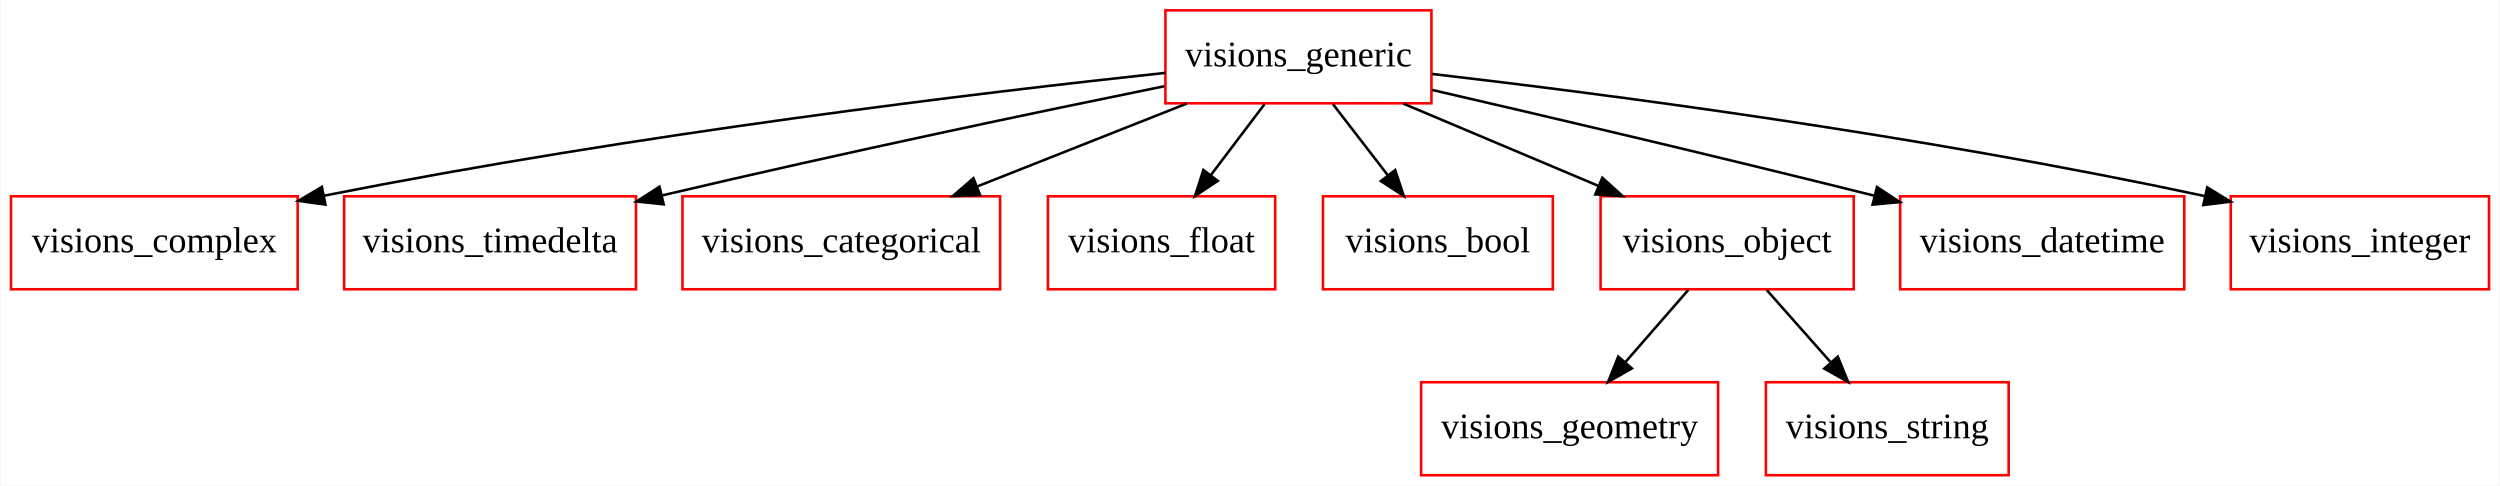
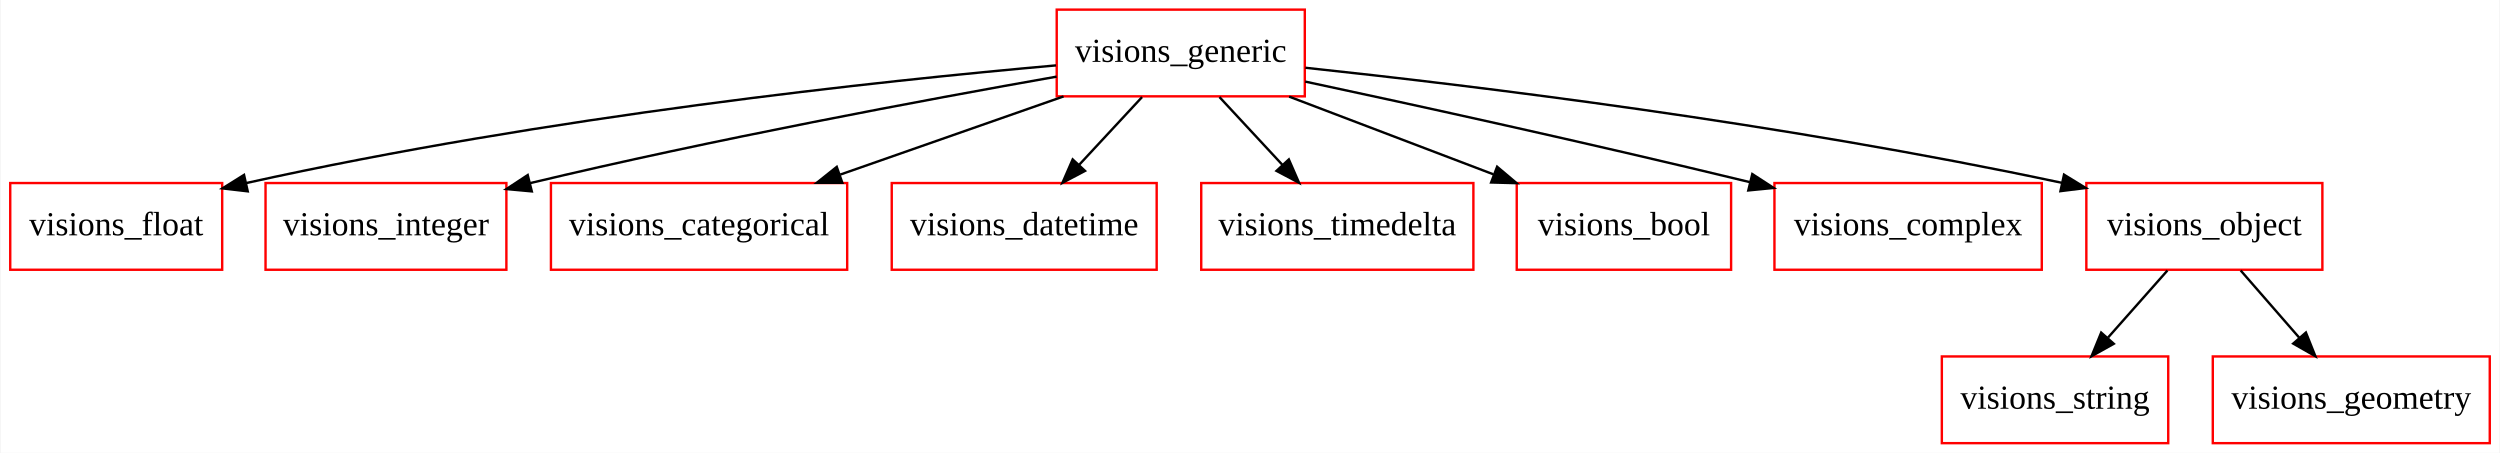
- <svg xmlns="http://www.w3.org/2000/svg" width="968pt" height="188pt" viewBox="0.00 0.00 967.50 188.00">
+ <svg xmlns="http://www.w3.org/2000/svg" width="1038pt" height="188pt" viewBox="0.00 0.00 1037.50 188.00">
  <g id="graph0" class="graph" transform="scale(1 1) rotate(0) translate(4 184)">
-     <polygon fill="white" stroke="none" points="-4,4 -4,-184 963.5,-184 963.5,4 -4,4" />
+     <polygon fill="white" stroke="none" points="-4,4 -4,-184 1033.5,-184 1033.5,4 -4,4" />
    <g id="node1" class="node">
-       <polygon fill="none" stroke="red" points="661,-36 546,-36 546,-0 661,-0 661,-36" />
-       <text text-anchor="middle" x="603.5" y="-14.3" font-family="Times New Roman,serif" font-size="14.00">visions_geometry</text>
+       <polygon fill="none" stroke="red" points="88,-108 0,-108 0,-72 88,-72 88,-108" />
+       <text text-anchor="middle" x="44" y="-86.3" font-family="Times New Roman,serif" font-size="14.00">visions_float</text>
    </g>
    <g id="node2" class="node">
-       <polygon fill="none" stroke="red" points="111,-108 0,-108 0,-72 111,-72 111,-108" />
-       <text text-anchor="middle" x="55.5" y="-86.3" font-family="Times New Roman,serif" font-size="14.00">visions_complex</text>
+       <polygon fill="none" stroke="red" points="206,-108 106,-108 106,-72 206,-72 206,-108" />
+       <text text-anchor="middle" x="156" y="-86.3" font-family="Times New Roman,serif" font-size="14.00">visions_integer</text>
    </g>
    <g id="node3" class="node">
-       <polygon fill="none" stroke="red" points="242,-108 129,-108 129,-72 242,-72 242,-108" />
-       <text text-anchor="middle" x="185.5" y="-86.3" font-family="Times New Roman,serif" font-size="14.00">visions_timedelta</text>
+       <polygon fill="none" stroke="red" points="347.5,-108 224.5,-108 224.5,-72 347.5,-72 347.5,-108" />
+       <text text-anchor="middle" x="286" y="-86.3" font-family="Times New Roman,serif" font-size="14.00">visions_categorical</text>
    </g>
    <g id="node4" class="node">
-       <polygon fill="none" stroke="red" points="383,-108 260,-108 260,-72 383,-72 383,-108" />
-       <text text-anchor="middle" x="321.5" y="-86.3" font-family="Times New Roman,serif" font-size="14.00">visions_categorical</text>
+       <polygon fill="none" stroke="red" points="476,-108 366,-108 366,-72 476,-72 476,-108" />
+       <text text-anchor="middle" x="421" y="-86.3" font-family="Times New Roman,serif" font-size="14.00">visions_datetime</text>
    </g>
    <g id="node5" class="node">
-       <polygon fill="none" stroke="red" points="489.5,-108 401.5,-108 401.5,-72 489.5,-72 489.5,-108" />
-       <text text-anchor="middle" x="445.5" y="-86.3" font-family="Times New Roman,serif" font-size="14.00">visions_float</text>
+       <polygon fill="none" stroke="red" points="896,-36 802,-36 802,-0 896,-0 896,-36" />
+       <text text-anchor="middle" x="849" y="-14.3" font-family="Times New Roman,serif" font-size="14.00">visions_string</text>
    </g>
    <g id="node6" class="node">
-       <polygon fill="none" stroke="red" points="773.5,-36 679.5,-36 679.5,-0 773.5,-0 773.5,-36" />
-       <text text-anchor="middle" x="726.5" y="-14.3" font-family="Times New Roman,serif" font-size="14.00">visions_string</text>
+       <polygon fill="none" stroke="red" points="607.5,-108 494.5,-108 494.5,-72 607.5,-72 607.5,-108" />
+       <text text-anchor="middle" x="551" y="-86.3" font-family="Times New Roman,serif" font-size="14.00">visions_timedelta</text>
    </g>
    <g id="node7" class="node">
-       <polygon fill="none" stroke="red" points="597,-108 508,-108 508,-72 597,-72 597,-108" />
-       <text text-anchor="middle" x="552.5" y="-86.3" font-family="Times New Roman,serif" font-size="14.00">visions_bool</text>
+       <polygon fill="none" stroke="red" points="714.5,-108 625.5,-108 625.5,-72 714.5,-72 714.5,-108" />
+       <text text-anchor="middle" x="670" y="-86.3" font-family="Times New Roman,serif" font-size="14.00">visions_bool</text>
    </g>
    <g id="node8" class="node">
-       <polygon fill="none" stroke="red" points="713.5,-108 615.5,-108 615.5,-72 713.5,-72 713.5,-108" />
-       <text text-anchor="middle" x="664.5" y="-86.3" font-family="Times New Roman,serif" font-size="14.00">visions_object</text>
+       <polygon fill="none" stroke="red" points="843.5,-108 732.5,-108 732.5,-72 843.5,-72 843.5,-108" />
+       <text text-anchor="middle" x="788" y="-86.3" font-family="Times New Roman,serif" font-size="14.00">visions_complex</text>
+     </g>
+     <g id="node9" class="node">
+       <polygon fill="none" stroke="red" points="960,-108 862,-108 862,-72 960,-72 960,-108" />
+       <text text-anchor="middle" x="911" y="-86.3" font-family="Times New Roman,serif" font-size="14.00">visions_object</text>
    </g>
    <g id="edge1" class="edge">
-       <path fill="none" stroke="black" d="M649.421,-71.697C642.108,-63.305 633.19,-53.071 625.165,-43.861" />
-       <polygon fill="black" stroke="black" points="627.614,-41.344 618.405,-36.104 622.336,-45.943 627.614,-41.344" />
+       <path fill="none" stroke="black" d="M895.674,-71.697C888.241,-63.305 879.177,-53.071 871.02,-43.861" />
+       <polygon fill="black" stroke="black" points="873.4,-41.27 864.15,-36.104 868.16,-45.911 873.4,-41.27" />
+     </g>
+     <g id="node11" class="node">
+       <polygon fill="none" stroke="red" points="1029.5,-36 914.5,-36 914.5,-0 1029.5,-0 1029.5,-36" />
+       <text text-anchor="middle" x="972" y="-14.3" font-family="Times New Roman,serif" font-size="14.00">visions_geometry</text>
    </g>
    <g id="edge2" class="edge">
-       <path fill="none" stroke="black" d="M679.826,-71.697C687.259,-63.305 696.323,-53.071 704.48,-43.861" />
-       <polygon fill="black" stroke="black" points="707.34,-45.911 711.35,-36.104 702.1,-41.27 707.34,-45.911" />
-     </g>
-     <g id="node9" class="node">
-       <polygon fill="none" stroke="red" points="841.5,-108 731.5,-108 731.5,-72 841.5,-72 841.5,-108" />
-       <text text-anchor="middle" x="786.5" y="-86.3" font-family="Times New Roman,serif" font-size="14.00">visions_datetime</text>
+       <path fill="none" stroke="black" d="M926.079,-71.697C933.392,-63.305 942.31,-53.071 950.335,-43.861" />
+       <polygon fill="black" stroke="black" points="953.164,-45.943 957.095,-36.104 947.886,-41.344 953.164,-45.943" />
    </g>
    <g id="node10" class="node">
-       <polygon fill="none" stroke="red" points="550,-180 447,-180 447,-144 550,-144 550,-180" />
-       <text text-anchor="middle" x="498.5" y="-158.3" font-family="Times New Roman,serif" font-size="14.00">visions_generic</text>
+       <polygon fill="none" stroke="red" points="537.5,-180 434.5,-180 434.5,-144 537.5,-144 537.5,-180" />
+       <text text-anchor="middle" x="486" y="-158.3" font-family="Times New Roman,serif" font-size="14.00">visions_generic</text>
    </g>
    <g id="edge3" class="edge">
-       <path fill="none" stroke="black" d="M446.98,-155.791C375.688,-148.143 242.825,-132.309 121.116,-108.21" />
-       <polygon fill="black" stroke="black" points="121.747,-104.767 111.254,-106.234 120.372,-111.63 121.747,-104.767" />
+       <path fill="none" stroke="black" d="M434.201,-156.848C361.066,-150.348 223.37,-135.773 97.869,-107.977" />
+       <polygon fill="black" stroke="black" points="98.611,-104.557 88.086,-105.778 97.075,-111.386 98.611,-104.557" />
    </g>
    <g id="edge4" class="edge">
-       <path fill="none" stroke="black" d="M446.573,-150.615C398.45,-140.831 324.646,-125.418 251.963,-108.302" />
-       <polygon fill="black" stroke="black" points="252.72,-104.884 242.182,-105.986 251.107,-111.696 252.72,-104.884" />
+       <path fill="none" stroke="black" d="M434.47,-152.187C379.935,-142.556 291.493,-126.072 216,-108 215.898,-107.976 215.796,-107.951 215.694,-107.927" />
+       <polygon fill="black" stroke="black" points="216.56,-104.536 206.009,-105.502 214.86,-111.326 216.56,-104.536" />
    </g>
    <g id="edge5" class="edge">
-       <path fill="none" stroke="black" d="M455.201,-143.876C430.789,-134.222 400.104,-122.087 374.29,-111.878" />
-       <polygon fill="black" stroke="black" points="375.245,-108.491 364.658,-108.068 372.67,-115.001 375.245,-108.491" />
+       <path fill="none" stroke="black" d="M437.33,-143.966C409.386,-134.185 374.104,-121.836 344.639,-111.524" />
+       <polygon fill="black" stroke="black" points="345.483,-108.111 334.888,-108.111 343.17,-114.718 345.483,-108.111" />
    </g>
    <g id="edge6" class="edge">
-       <path fill="none" stroke="black" d="M485.399,-143.697C479.109,-135.389 471.453,-125.277 464.535,-116.141" />
-       <polygon fill="black" stroke="black" points="467.277,-113.964 458.45,-108.104 461.696,-118.19 467.277,-113.964" />
+       <path fill="none" stroke="black" d="M469.933,-143.697C462.061,-135.22 452.445,-124.864 443.827,-115.583" />
+       <polygon fill="black" stroke="black" points="446.252,-113.051 436.883,-108.104 441.122,-117.814 446.252,-113.051" />
    </g>
    <g id="edge7" class="edge">
-       <path fill="none" stroke="black" d="M511.848,-143.697C518.257,-135.389 526.058,-125.277 533.106,-116.141" />
-       <polygon fill="black" stroke="black" points="535.968,-118.16 539.305,-108.104 530.426,-113.884 535.968,-118.16" />
+       <path fill="none" stroke="black" d="M502.067,-143.697C509.939,-135.22 519.555,-124.864 528.173,-115.583" />
+       <polygon fill="black" stroke="black" points="530.878,-117.814 535.117,-108.104 525.748,-113.051 530.878,-117.814" />
    </g>
    <g id="edge8" class="edge">
-       <path fill="none" stroke="black" d="M539.108,-143.876C561.902,-134.264 590.527,-122.193 614.67,-112.013" />
-       <polygon fill="black" stroke="black" points="616.169,-115.179 624.024,-108.068 613.449,-108.729 616.169,-115.179" />
+       <path fill="none" stroke="black" d="M531.011,-143.876C556.596,-134.143 588.807,-121.889 615.776,-111.629" />
+       <polygon fill="black" stroke="black" points="617.351,-114.774 625.453,-107.947 614.862,-108.232 617.351,-114.774" />
    </g>
    <g id="edge9" class="edge">
-       <path fill="none" stroke="black" d="M550.199,-149.189C593.443,-139.215 657.006,-124.332 721.439,-108.235" />
-       <polygon fill="black" stroke="black" points="722.518,-111.573 731.367,-105.747 720.816,-104.783 722.518,-111.573" />
-     </g>
-     <g id="node11" class="node">
-       <polygon fill="none" stroke="red" points="959.5,-108 859.5,-108 859.5,-72 959.5,-72 959.5,-108" />
-       <text text-anchor="middle" x="909.5" y="-86.3" font-family="Times New Roman,serif" font-size="14.00">visions_integer</text>
+       <path fill="none" stroke="black" d="M537.674,-150.124C583.808,-140.272 653.448,-125.051 722.456,-108.336" />
+       <polygon fill="black" stroke="black" points="723.298,-111.733 732.186,-105.968 721.642,-104.932 723.298,-111.733" />
    </g>
    <g id="edge10" class="edge">
-       <path fill="none" stroke="black" d="M550.185,-155.369C617.127,-147.602 737.524,-132.02 849.306,-108.107" />
-       <polygon fill="black" stroke="black" points="850.37,-111.458 859.402,-105.919 848.888,-104.617 850.37,-111.458" />
+       <path fill="none" stroke="black" d="M537.772,-155.863C607.262,-148.453 734.611,-133.066 851.895,-108.078" />
+       <polygon fill="black" stroke="black" points="852.725,-111.479 861.761,-105.948 851.248,-104.637 852.725,-111.479" />
    </g>
  </g>
</svg>
